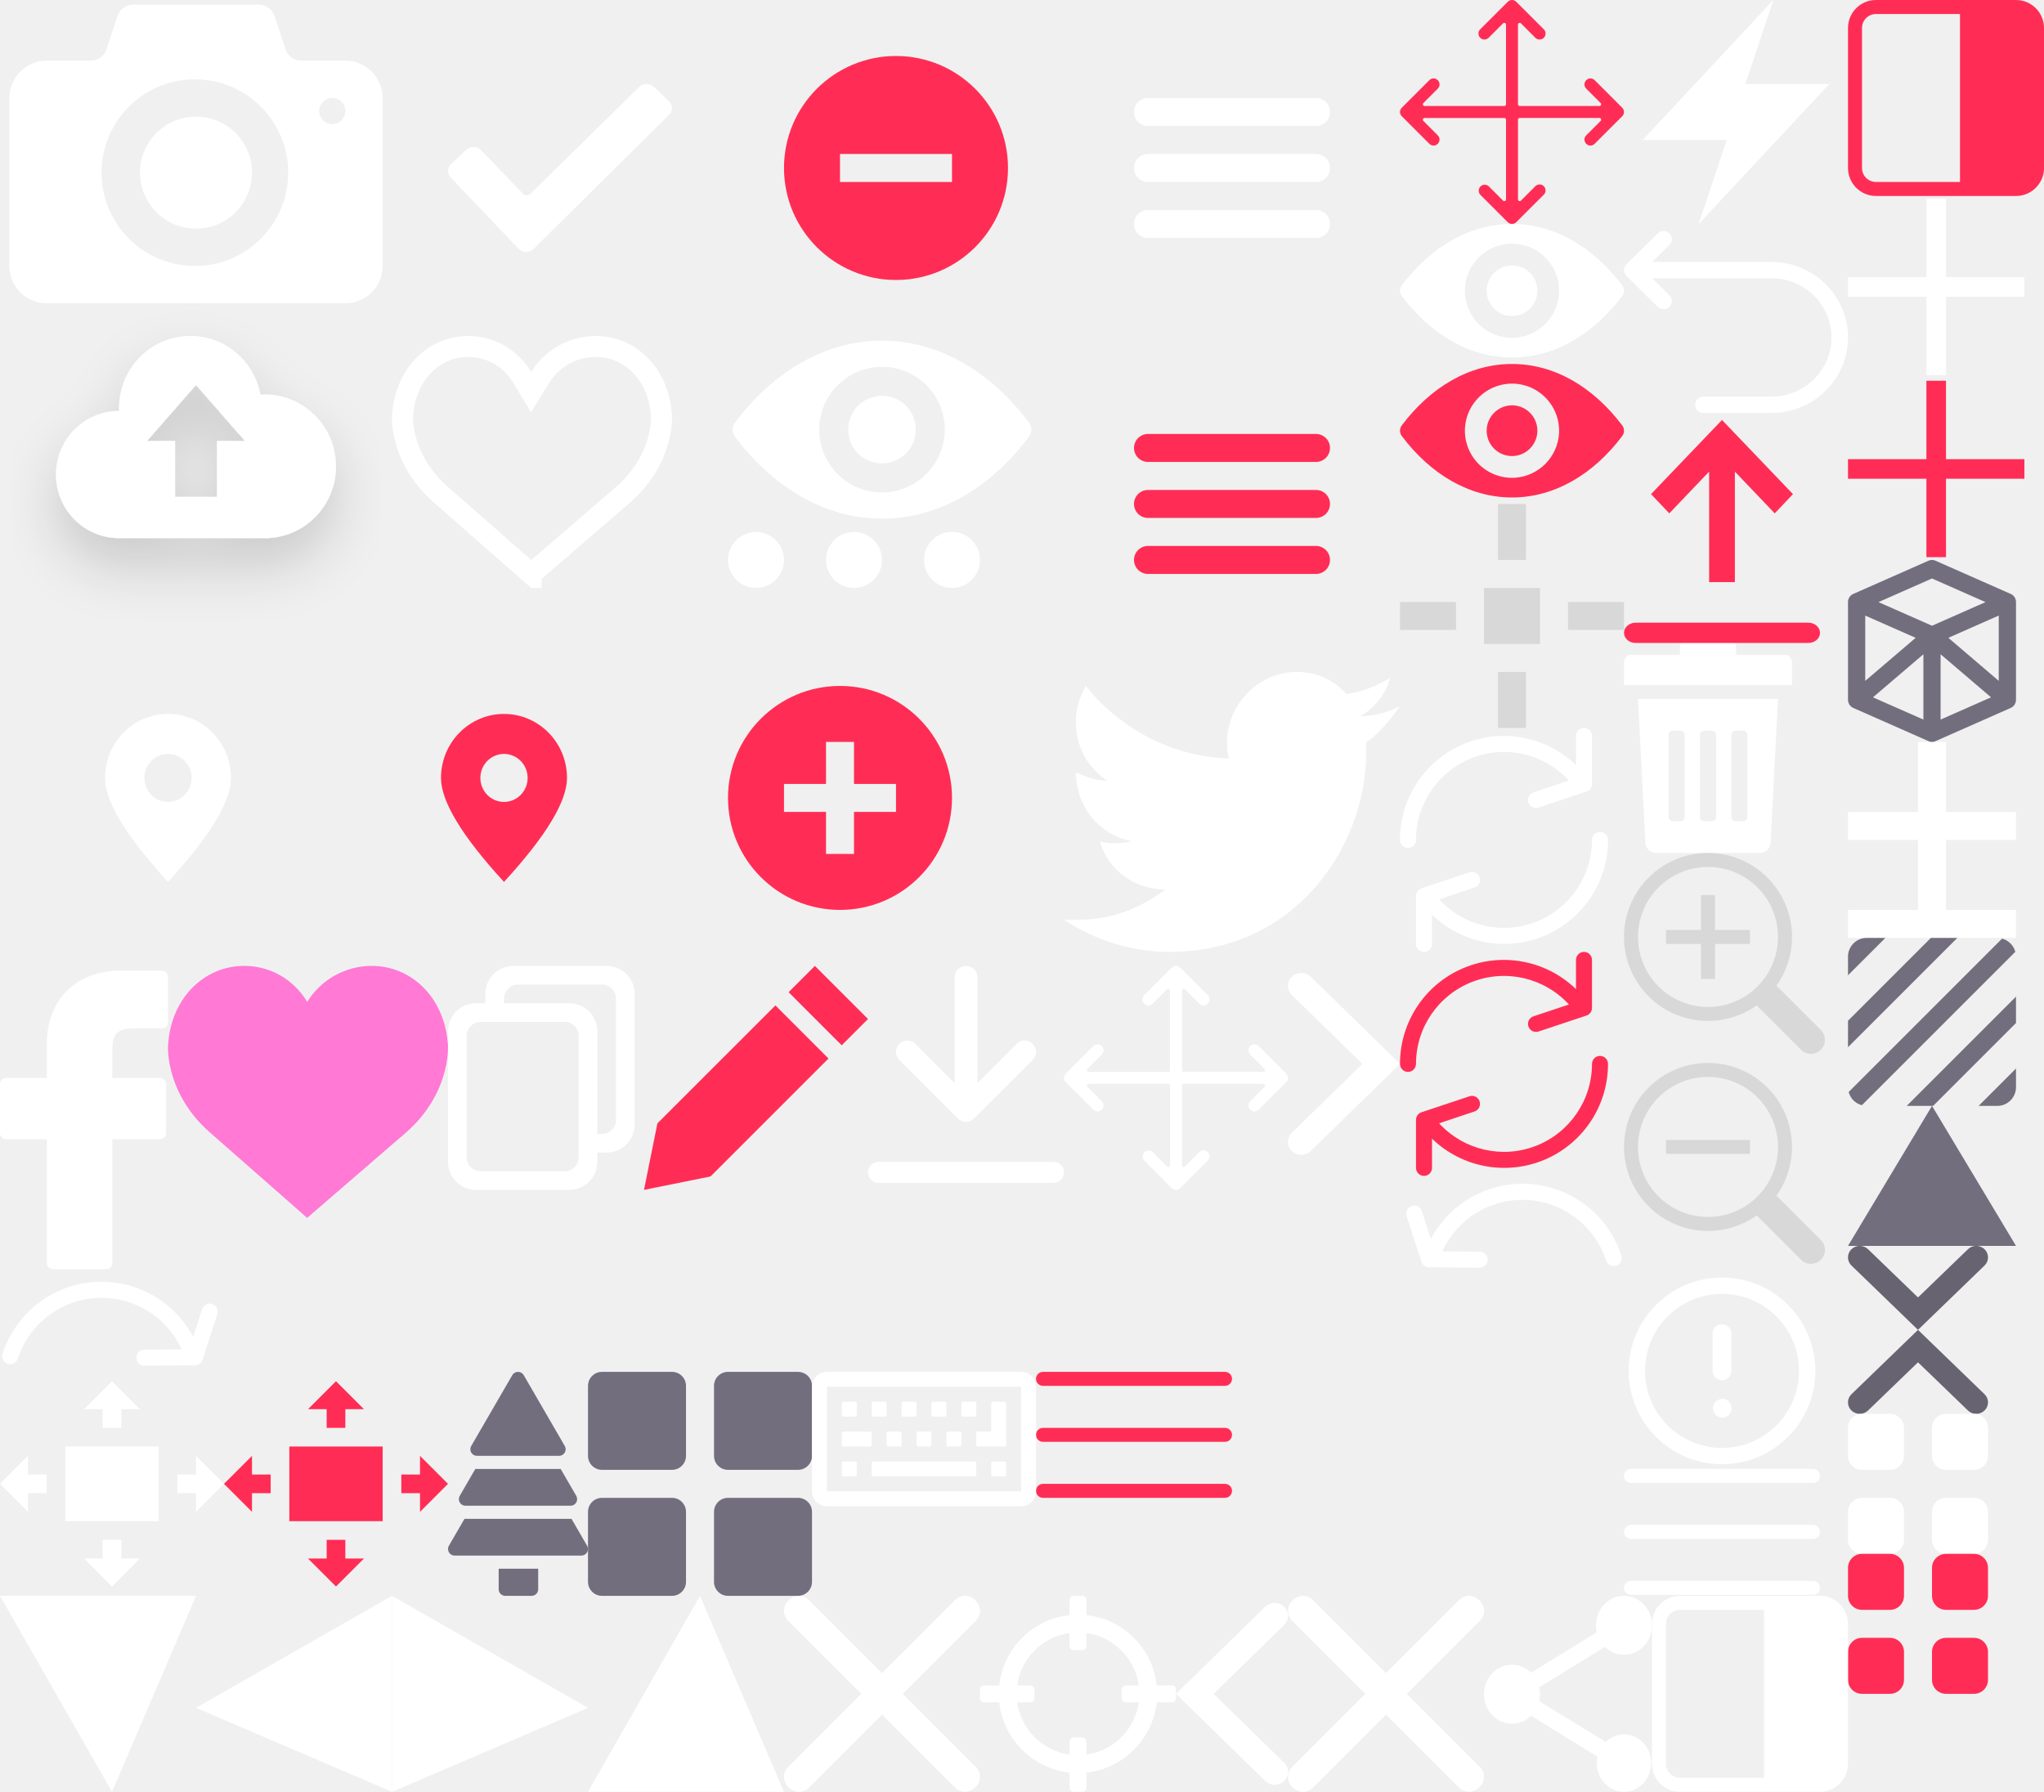
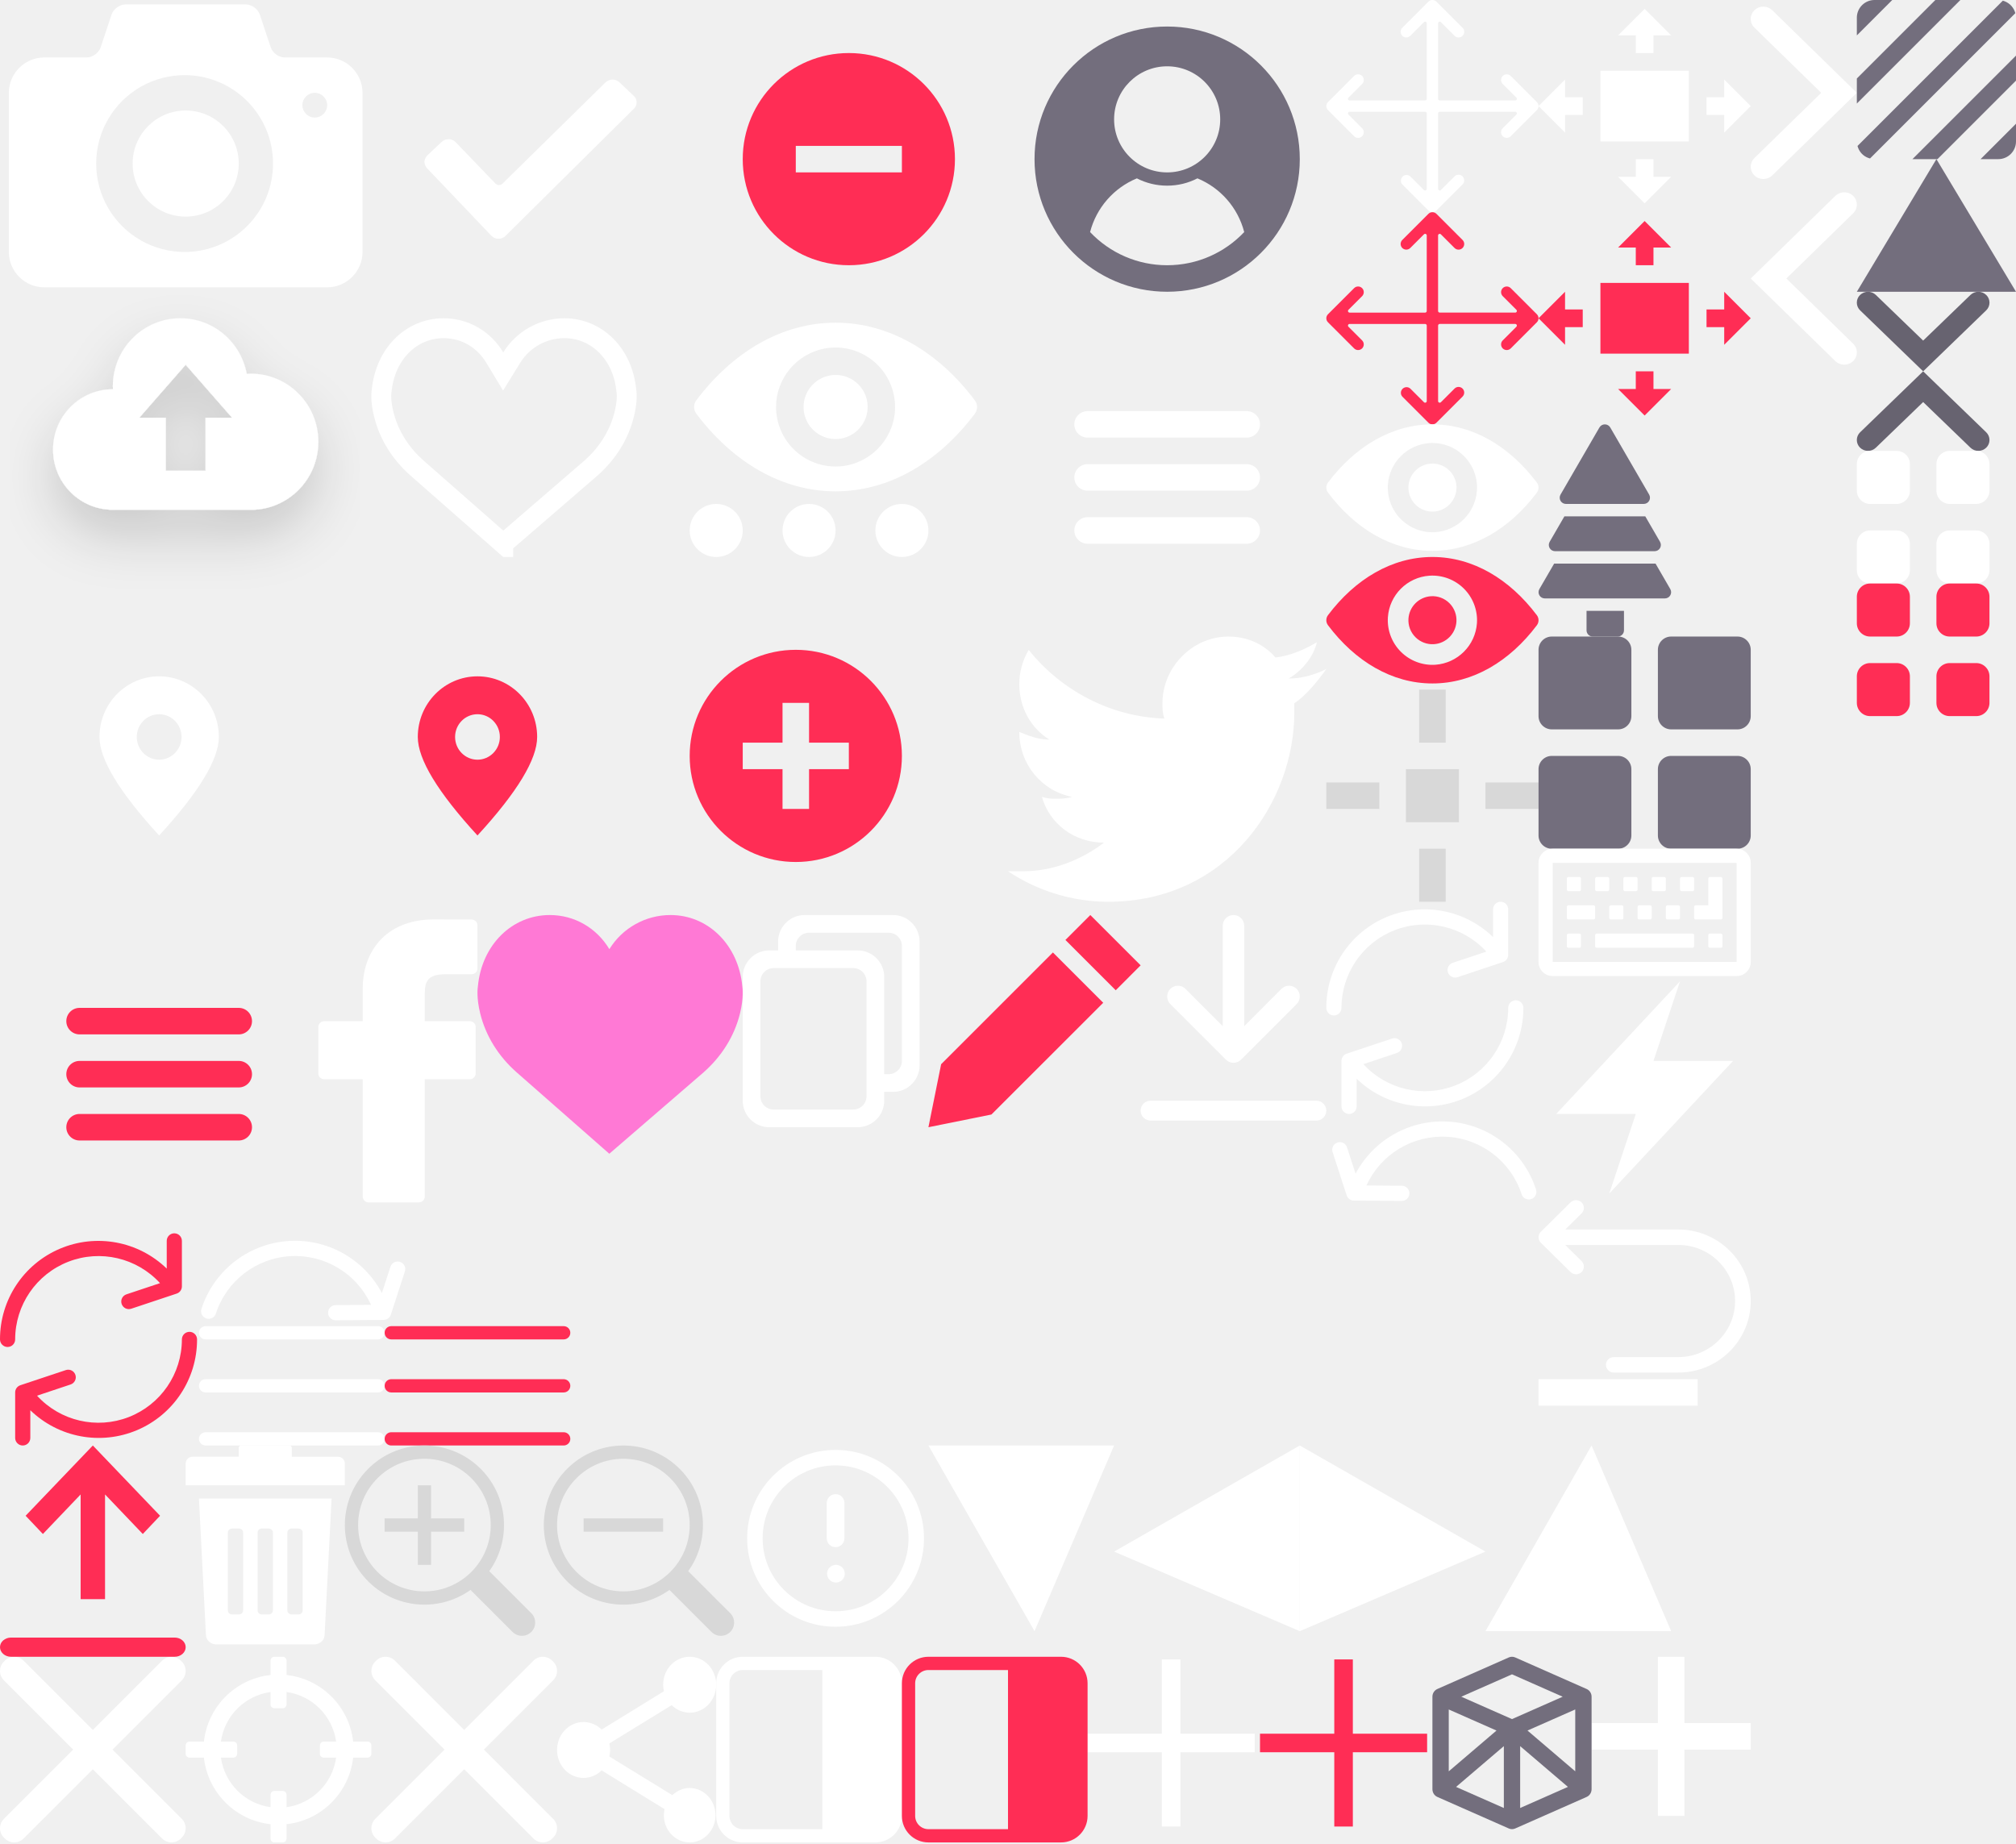
- <svg xmlns="http://www.w3.org/2000/svg" xmlns:xlink="http://www.w3.org/1999/xlink" width="146" height="128" viewBox="0 0 146 128">
-   <svg width="13" height="13" fill="none" viewBox="0 0 13 13" id="add" x="132" y="14">
+ <svg xmlns="http://www.w3.org/2000/svg" xmlns:xlink="http://www.w3.org/1999/xlink" width="152" height="139" viewBox="0 0 152 139">
+   <svg width="13" height="13" fill="none" viewBox="0 0 13 13" id="add" x="82" y="124.931">
    <path fill-rule="evenodd" clip-rule="evenodd" d="M7 5.8h5.6v1.4H7v5.6H5.6V7.2H0V5.8h5.6V.2H7v5.6z" fill="#fff" />
  </svg>
-   <svg width="13" height="13" fill="none" viewBox="0 0 13 13" id="add-active" x="132" y="27">
+   <svg width="13" height="13" fill="none" viewBox="0 0 13 13" id="add-active" x="95" y="124.931">
    <path fill-rule="evenodd" clip-rule="evenodd" d="M7 5.8h5.6v1.4H7v5.6H5.6V7.2H0V5.8h5.6V.2H7v5.6z" fill="#FF2D55" />
  </svg>
-   <svg width="14" height="14" viewBox="0 0 14 14" id="alert" x="116" y="90.931">
+   <svg width="14" height="14" viewBox="0 0 14 14" id="alert" x="56" y="109">
    <g fill="none" fill-rule="evenodd">
      <path d="M-1-1h16v16H-1z" />
      <path fill="#FFF" d="M7 13.667A6.667 6.667 0 117 .333a6.667 6.667 0 010 13.334zM7 12.5a5.5 5.5 0 100-11 5.5 5.5 0 000 11zm0-8.833c.368 0 .667.298.667.666V7a.667.667 0 01-1.334 0V4.333c0-.368.299-.666.667-.666zM7 9a.667.667 0 110 1.333A.667.667 0 017 9z" />
    </g>
  </svg>
-   <svg width="10" height="6" viewBox="0 0 10 6" id="arrow-down" x="132" y="89">
+   <svg width="10" height="6" viewBox="0 0 10 6" id="arrow-down" x="140" y="22">
    <g fill="none" fill-rule="evenodd">
      <path d="M-7-9h24v24H-7z" />
      <path fill="#676370" d="M5 6l4.756-4.6A.806.806 0 009.758.244.856.856 0 008.566.24L5 3.683 1.434.241A.856.856 0 00.242.244.806.806 0 00.244 1.4L5 6z" />
    </g>
  </svg>
-   <svg style="isolation:isolate" width="14" height="14" viewBox="0 0 14 14" id="arrow-key-down" y="114">
+   <svg style="isolation:isolate" width="14" height="14" viewBox="0 0 14 14" id="arrow-key-down" x="70" y="109">
    <g clip-path="url(#_clipPath_lO31NEgbUiTSoJISuaT8fHHnIRCr4LqQ)">
      <path fill="#FFF" d="M0 0h14L8 14z" />
    </g>
  </svg>
-   <svg style="isolation:isolate" width="14" height="14" viewBox="0 0 14 14" id="arrow-key-left" x="14" y="114">
+   <svg style="isolation:isolate" width="14" height="14" viewBox="0 0 14 14" id="arrow-key-left" x="84" y="109">
    <g clip-path="url(#_clipPath_QTofHzorB79BE3lerKr9Fqr3nCJN2ZAU)">
      <path fill="#FFF" d="M14 0v14L0 8z" />
    </g>
  </svg>
-   <svg style="isolation:isolate" width="14" height="14" viewBox="0 0 14 14" id="arrow-key-right" x="28" y="114">
+   <svg style="isolation:isolate" width="14" height="14" viewBox="0 0 14 14" id="arrow-key-right" x="98" y="109">
    <g clip-path="url(#_clipPath_vO16aYMH41EJ62poTggIr1IPdcsNhkUc)">
      <path fill="#FFF" d="M0 14V0l14 8z" />
    </g>
  </svg>
-   <svg style="isolation:isolate" width="14" height="14" viewBox="0 0 14 14" id="arrow-key-up" x="42" y="114">
+   <svg style="isolation:isolate" width="14" height="14" viewBox="0 0 14 14" id="arrow-key-up" x="112" y="109">
    <g clip-path="url(#_clipPath_scRgljJTfK72EBw7oaTDeX5yMrAq7yTf)">
      <path fill="#FFF" d="M14 14H0L8 0z" />
    </g>
  </svg>
-   <svg width="10" height="6" viewBox="0 0 10 6" id="arrow-up" x="132" y="95">
+   <svg width="10" height="6" viewBox="0 0 10 6" id="arrow-up" x="140" y="28">
    <g fill="none" fill-rule="evenodd">
      <path d="M-7-9h24v24H-7z" />
      <path fill="#676370" d="M5 0l4.756 4.6a.806.806 0 01.002 1.156.856.856 0 01-1.192.003L5 2.317 1.434 5.759a.856.856 0 01-1.192-.003A.806.806 0 01.244 4.6L5 0z" />
    </g>
  </svg>
-   <svg width="12" height="12" fill="none" viewBox="0 0 12 12" id="atlas-zoom-in" x="132" y="53">
+   <svg width="12" height="12" fill="none" viewBox="0 0 12 12" id="atlas-zoom-in" x="120" y="124.931">
    <path fill-rule="evenodd" clip-rule="evenodd" d="M7 5h5v2H7v5H5V7H0V5h5V0h2v5z" fill="#fff" />
  </svg>
-   <svg width="12" height="2" viewBox="0 0 12 2" id="atlas-zoom-out" x="132" y="65">
+   <svg width="12" height="2" viewBox="0 0 12 2" id="atlas-zoom-out" x="116" y="104">
    <g fill="none" fill-rule="evenodd">
      <path d="M-6-11h24v24H-6z" />
      <path fill="#FFF" d="M0 0h12v2H0z" />
    </g>
  </svg>
  <svg width="28" height="22" viewBox="0 0 28 22" id="camera">
    <g fill="none" fill-rule="evenodd">
      <path d="M-2-5h32v32H-2z" />
      <path fill="#FFF" fill-rule="nonzero" d="M14 8.333a4 4 0 100 8 4 4 0 000-8zm10.667-4h-3.2c-.44 0-.914-.341-1.053-.759l-.828-2.482c-.14-.417-.613-.759-1.053-.759H9.467c-.44 0-.914.342-1.053.76l-.828 2.482c-.14.417-.613.758-1.053.758h-3.2A2.675 2.675 0 00.667 7v12c0 1.467 1.2 2.667 2.666 2.667h21.334c1.466 0 2.666-1.2 2.666-2.667V7c0-1.467-1.2-2.667-2.666-2.667zM14 19a6.667 6.667 0 110-13.333A6.667 6.667 0 0114 19zm9.733-10.135a.933.933 0 110-1.867.933.933 0 010 1.867z" />
    </g>
  </svg>
  <svg width="24" height="24" fill="none" viewBox="0 0 24 24" id="check" x="28">
    <path d="M4.227 12.716A.753.753 0 014 12.215c0-.143.076-.358.227-.502l1.06-1.003a.762.762 0 011.06 0l3.012 3.135a.38.38 0 00.53 0l7.763-7.63a.761.761 0 011.06 0l1.06 1.003a.667.667 0 010 1.003l-9.656 9.564a.707.707 0 01-.53.215.706.706 0 01-.53-.215l-4.829-5.069z" fill="#fff" />
  </svg>
-   <svg width="8" height="14" viewBox="0 0 8 14" id="chevron-right" x="92" y="69">
+   <svg width="8" height="14" viewBox="0 0 8 14" id="chevron-right" x="132">
    <g fill="none" fill-rule="evenodd">
      <path d="M-8-5h24v24H-8z" />
      <path fill="#FFF" d="M8 7l-6.379 6.228a.966.966 0 01-1.343 0 .912.912 0 010-1.31L5.314 7 .278 2.083a.912.912 0 010-1.311.966.966 0 011.343 0L8 7z" />
    </g>
  </svg>
-   <svg width="14" height="14" viewBox="0 0 14 14" id="close" x="56" y="114">
+   <svg width="14" height="14" viewBox="0 0 14 14" id="close" y="124.931">
    <g fill="none" fill-rule="evenodd">
      <path d="M-5-5h24v24H-5z" />
      <path fill="#FFF" d="M13.706.363l-.069-.069a1 1 0 00-1.414 0L7 5.517 1.777.294a1 1 0 00-1.414 0L.294.363a1 1 0 000 1.414L5.517 7 .294 12.223a1 1 0 000 1.414l.069.069a1 1 0 001.414 0L7 8.483l5.223 5.223a1 1 0 001.414 0l.069-.069a1 1 0 000-1.414L8.483 7l5.223-5.223a1 1 0 000-1.414z" />
    </g>
  </svg>
  <svg width="28" height="23" viewBox="0 0 28 23" id="cloud-upload" y="22">
    <defs>
      <filter id="apa" width="109.7%" height="113%" x="-4.8%" y="-6.5%" filterUnits="objectBoundingBox">
        <feOffset dy="2" in="SourceAlpha" result="shadowOffsetOuter1" />
        <feGaussianBlur in="shadowOffsetOuter1" result="shadowBlurOuter1" stdDeviation="2" />
        <feColorMatrix in="shadowBlurOuter1" result="shadowMatrixOuter1" values="0 0 0 0 0 0 0 0 0 0 0 0 0 0 0 0 0 0 0.16 0" />
        <feMerge>
          <feMergeNode in="shadowMatrixOuter1" />
          <feMergeNode in="SourceGraphic" />
        </feMerge>
      </filter>
    </defs>
    <g fill="none" fill-rule="evenodd" filter="url(#apa)" transform="translate(-133 -115)">
      <path d="M135 112h24v24h-24z" />
      <path fill="#FFF" fill-rule="nonzero" d="M141.25 131.432c-2.37-.137-4.25-2.111-4.25-4.533 0-2.51 2.019-4.546 4.509-4.546h.011c-.003-.073-.011-.146-.011-.22 0-2.835 2.28-5.133 5.09-5.133 2.495 0 4.566 1.81 5.003 4.196.102-.006.204-.016.307-.016 2.812 0 5.091 2.298 5.091 5.132 0 2.835-2.28 5.132-5.09 5.132-.075 0-.146-.008-.22-.01v.002h-10.022c-.053.003-.105.008-.16.008-.052 0-.105-.005-.158-.008h-.102l.002-.004zm4.25-6.932v4h3v-4h2l-3.5-4-3.5 4h2z" />
    </g>
  </svg>
-   <svg width="12" height="15" viewBox="0 0 12 15" id="delete" x="116" y="45.931">
+   <svg width="12" height="15" viewBox="0 0 12 15" id="delete" x="14" y="109">
    <g fill="none" fill-rule="evenodd">
      <path d="M-6-4h24v24H-6z" />
      <path fill="#FFF" fill-rule="nonzero" d="M1.526 14.299L1 4h10l-.526 10.299c-.018.392-.366.701-.79.701H2.316c-.423 0-.771-.31-.789-.701zm6.141-7.741v5.884c0 .164.144.297.32.297h.514c.177 0 .32-.133.32-.297V6.558c0-.164-.143-.297-.32-.297h-.513c-.177 0-.32.133-.32.297zm-2.244 0v5.884c0 .164.144.297.32.297h.513c.178 0 .321-.133.321-.297V6.558c0-.164-.144-.297-.32-.297h-.513c-.178 0-.321.133-.321.297zm-2.244 0v5.884c0 .164.143.297.32.297h.513c.177 0 .32-.133.32-.297V6.558c0-.164-.143-.297-.32-.297H3.5c-.177 0-.32.133-.32.297zm8.313-5.71c.28 0 .508.232.508.52V3H0V1.367c0-.287.228-.52.508-.52h3.49V.174c0-.095.076-.173.17-.173h3.664c.094 0 .17.078.17.173v.675h3.49z" />
    </g>
  </svg>
-   <svg width="14" height="16" viewBox="0 0 14 16" id="duplicate" x="32" y="69">
+   <svg width="14" height="16" viewBox="0 0 14 16" id="duplicate" x="56" y="69">
    <g fill="none" fill-rule="evenodd">
      <path d="M-5-4h24v24H-5z" />
      <path fill="#FFF" d="M2.667 2.667H2a2 2 0 00-2 2V14a2 2 0 002 2h6.667a2 2 0 002-2v-.667h.666a2 2 0 002-2V2a2 2 0 00-2-2H4.667a2 2 0 00-2 2v.667zm1.333 0v-.334a1 1 0 011-1h6a1 1 0 011 1V11a1 1 0 01-1 1h-.333V4.667a2 2 0 00-2-2H4zM1.333 5a1 1 0 011-1h6a1 1 0 011 1v8.667a1 1 0 01-1 1h-6a1 1 0 01-1-1V5z" />
    </g>
  </svg>
-   <svg width="16" height="16" viewBox="0 0 24 24" id="edit" x="46" y="69">
+   <svg width="16" height="16" viewBox="0 0 24 24" id="edit" x="70" y="69">
    <path fill="#FF2D55" d="M19.769 9.923L7.127 22.562 0 24l1.438-7.128 12.641-12.64 5.69 5.691zm1.414-1.414L24 5.689 18.309 0l-2.816 2.817 5.69 5.692z" />
  </svg>
  <svg width="18" height="4" viewBox="0 0 18 4" id="ellipsis" x="52" y="38">
    <g fill="none" fill-rule="evenodd">
      <path d="M-3-10h24v24H-3z" />
      <path fill="#FFF" fill-rule="nonzero" d="M2 0a2 2 0 110 4 2 2 0 010-4zm7 0a2 2 0 110 4 2 2 0 010-4zm7 0a2 2 0 110 4 2 2 0 010-4z" />
    </g>
  </svg>
-   <svg width="14" height="16" viewBox="0 0 14 16" id="export" x="62" y="69">
+   <svg width="14" height="16" viewBox="0 0 14 16" id="export" x="86" y="69">
    <g fill="none" fill-rule="evenodd" transform="matrix(-1 0 0 1 19 -4)">
      <path d="M0 0h24v24H0z" />
      <path fill="#FFF" d="M16.762 10.713a.808.808 0 000-1.145.805.805 0 00-1.145 0l-2.807 2.81V4.81a.81.81 0 00-1.62 0v7.568l-2.807-2.81a.808.808 0 00-1.145 0 .808.808 0 000 1.145l4.19 4.19a.8.8 0 00.572.238.8.8 0 00.572-.238l4.19-4.19z" />
      <rect width="14" height="1.5" x="5" y="18" fill="#FFF" rx=".75" />
    </g>
  </svg>
-   <svg width="12" height="22" viewBox="0 0 12 22" id="facebook" y="69">
+   <svg width="12" height="22" viewBox="0 0 12 22" id="facebook" x="24" y="69">
    <g fill="none" fill-rule="evenodd">
      <path d="M-10-5h32v32h-32z" />
      <path d="M11.548.338L8.67.333c-3.234 0-5.323 2.061-5.323 5.25v2.421H.453A.444.444 0 000 8.44v3.508c0 .24.203.435.453.435h2.894v8.85c0 .24.202.435.452.435h3.776c.25 0 .452-.195.452-.435v-8.85h3.384c.25 0 .453-.195.453-.435l.001-3.508a.427.427 0 00-.132-.307.462.462 0 00-.32-.128H8.026V5.952c0-.986.245-1.487 1.582-1.487h1.939c.25 0 .452-.195.452-.436V.773a.444.444 0 00-.452-.435z" fill="#FFF" fill-rule="nonzero" />
    </g>
  </svg>
-   <svg width="12" height="13" viewBox="0 0 12 13" id="geometries" x="132" y="40">
+   <svg width="12" height="13" viewBox="0 0 12 13" id="geometries" x="108" y="124.931">
    <g fill="none" fill-rule="evenodd">
      <path d="M-6-5h24v24H-6z" />
      <path fill="#736E7D" fill-rule="nonzero" d="M11.626 2.43L6.242.051a.594.594 0 00-.485 0L.373 2.429A.634.634 0 000 3.012v6.976c0 .253.147.483.373.582l5.385 2.378a.593.593 0 00.484 0l5.385-2.378c.226-.1.373-.33.373-.583V3.012a.636.636 0 00-.374-.583zM7.168 5.563l3.6-1.59v4.665l-3.6-3.075zM1.23 3.974l3.601 1.59-3.6 3.075V3.974zm4.155 2.765v4.665l-3.602-1.59 3.602-3.075zM6 1.324l3.822 1.688L6 4.7 2.177 3.012 6 1.324zm.615 5.415l3.601 3.074-3.601 1.59V6.74z" />
    </g>
  </svg>
-   <svg width="10" height="10" viewBox="0 0 10 10" id="grid" x="132" y="101">
+   <svg width="10" height="10" viewBox="0 0 10 10" id="grid" x="140" y="34">
    <g fill="none" fill-rule="evenodd">
      <path d="M-7-7h24v24H-7z" />
      <path fill="#FFF" d="M1 0h2a1 1 0 011 1v2a1 1 0 01-1 1H1a1 1 0 01-1-1V1a1 1 0 011-1zm6 0h2a1 1 0 011 1v2a1 1 0 01-1 1H7a1 1 0 01-1-1V1a1 1 0 011-1zm0 6h2a1 1 0 011 1v2a1 1 0 01-1 1H7a1 1 0 01-1-1V7a1 1 0 011-1zM1 6h2a1 1 0 011 1v2a1 1 0 01-1 1H1a1 1 0 01-1-1V7a1 1 0 011-1z" />
    </g>
  </svg>
-   <svg width="10" height="10" viewBox="0 0 10 10" id="grid-active" x="132" y="111">
+   <svg width="10" height="10" viewBox="0 0 10 10" id="grid-active" x="140" y="44">
    <g fill="none" fill-rule="evenodd">
      <path d="M-7-7h24v24H-7z" />
      <path fill="#FF2D55" d="M1 0h2a1 1 0 011 1v2a1 1 0 01-1 1H1a1 1 0 01-1-1V1a1 1 0 011-1zm6 0h2a1 1 0 011 1v2a1 1 0 01-1 1H7a1 1 0 01-1-1V1a1 1 0 011-1zm0 6h2a1 1 0 011 1v2a1 1 0 01-1 1H7a1 1 0 01-1-1V7a1 1 0 011-1zM1 6h2a1 1 0 011 1v2a1 1 0 01-1 1H1a1 1 0 01-1-1V7a1 1 0 011-1z" />
    </g>
  </svg>
  <svg width="20" height="18" viewBox="0 0 20 18" id="heart" x="28" y="24">
    <path d="M9.944 17.005l6.589-5.689c1.283-1.126 2.157-2.538 2.535-4.087.199-.814.215-1.402.159-1.74l-.007-.051C18.963 2.698 17 .75 14.554.75a4.666 4.666 0 00-3.971 2.215l-.645 1.046-.635-1.052C8.463 1.569 7.036.75 5.446.75 3.002.75 1.036 2.699.773 5.491c-.056.332-.04.924.159 1.738.378 1.549 1.252 2.962 2.535 4.087l6.477 5.69z" fill-rule="nonzero" stroke="#FFF" stroke-width="1.5" fill="none" />
  </svg>
-   <svg width="20" height="18" viewBox="0 0 20 18" id="heart-full" x="12" y="69">
+   <svg width="20" height="18" viewBox="0 0 20 18" id="heart-full" x="36" y="69">
    <path d="M19.967 5.367C19.675 2.257 17.4 0 14.554 0a5.416 5.416 0 00-4.61 2.571C8.978.968 7.313 0 5.447 0 2.6 0 .325 2.257.033 5.367c-.023.137-.117.86.17 2.04.415 1.7 1.373 3.247 2.77 4.472L9.94 18l7.088-6.12c1.396-1.226 2.354-2.772 2.769-4.473.287-1.18.193-1.902.17-2.04z" fill="#FF79D5" fill-rule="nonzero" />
  </svg>
-   <svg style="isolation:isolate" viewBox="-72 14 14 15.931" width="14" height="15.931" id="import" x="116" y="30">
+   <svg style="isolation:isolate" viewBox="-72 14 14 15.931" width="14" height="15.931" id="import" y="109">
    <g clip-path="url(#_clipPath_XfclLsQdwtJSzBwsU1GbkoKctos3n2S2)">
      <path d="M-70.069 19.298l1.303 1.375 2.846-2.982v7.895h1.84v-7.895l2.846 2.982 1.303-1.375L-65 14l-5.069 5.298z" fill="#FF2D55" />
      <path d="M-71.169 28.483h12.338c.458 0 .831.324.831.724 0 .4-.373.724-.831.724h-12.338c-.458 0-.831-.324-.831-.724 0-.4.373-.724.831-.724z" fill="#ff2d55" />
    </g>
  </svg>
-   <svg width="14" height="9" viewBox="0 0 14 9" id="list" x="116" y="104.931">
+   <svg width="14" height="9" viewBox="0 0 14 9" id="list" x="15" y="100">
    <g fill="none" fill-rule="evenodd">
      <path d="M-5-7h24v24H-5z" />
      <path fill="#FFF" d="M.5 0h13a.5.5 0 110 1H.5a.5.5 0 010-1zm0 4h13a.5.5 0 110 1H.5a.5.5 0 110-1zm0 4h13a.5.5 0 110 1H.5a.5.5 0 110-1z" />
    </g>
  </svg>
-   <svg width="14" height="9" viewBox="0 0 14 9" id="list-active" x="74" y="98">
+   <svg width="14" height="9" viewBox="0 0 14 9" id="list-active" x="29" y="100">
    <g fill="none" fill-rule="evenodd">
      <path d="M-5-7h24v24H-5z" />
      <path fill="#FF2D55" d="M.5 0h13a.5.5 0 110 1H.5a.5.5 0 010-1zm0 4h13a.5.5 0 110 1H.5a.5.5 0 110-1zm0 4h13a.5.5 0 110 1H.5a.5.5 0 110-1z" />
    </g>
  </svg>
-   <svg width="14" height="14" viewBox="0 0 14 14" id="locate-land" x="70" y="114">
+   <svg width="14" height="14" viewBox="0 0 14 14" id="locate-land" x="14" y="124.931">
    <g fill="none" fill-rule="evenodd">
      <path d="M-5-5h24v24H-5z" />
      <path fill="#FFF" fill-rule="nonzero" d="M13.711 6.396h-1.085a5.684 5.684 0 00-5.022-5.022V.289A.288.288 0 007.316 0h-.632c-.16 0-.288.13-.288.289v1.085a5.684 5.684 0 00-5.022 5.022H.289A.288.288 0 000 6.684v.632c0 .16.13.289.289.289h1.085a5.684 5.684 0 005.022 5.021v1.085c0 .16.129.289.288.289h.632a.29.29 0 00.289-.289v-1.085a5.684 5.684 0 005.021-5.022h1.085c.16 0 .289-.129.289-.288v-.632c0-.16-.13-.288-.289-.288zM3.593 7.604c.16 0 .289-.129.289-.288v-.632c0-.16-.13-.288-.289-.288h-.937a4.399 4.399 0 013.74-3.74v.937c0 .16.129.289.288.289h.632c.159 0 .288-.13.288-.289v-.937a4.398 4.398 0 013.74 3.74h-.937a.288.288 0 00-.289.288v.632c0 .16.13.289.289.289h.937a4.4 4.4 0 01-3.74 3.739v-.937a.288.288 0 00-.288-.289h-.632c-.16 0-.288.13-.288.29v.936a4.4 4.4 0 01-3.74-3.74h.937z" />
    </g>
  </svg>
  <svg width="24" height="24" viewBox="0 0 24 24" id="minus" x="52">
    <g fill="none" fill-rule="evenodd">
      <path d="M0 0v24h24V0z" />
      <path d="M4 12a8 8 0 1016 0 8 8 0 00-16 0zm4 1v-2h8v2H8z" fill="#FF2D55" />
    </g>
  </svg>
-   <svg width="8" height="14" viewBox="0 0 8 14" id="modal-back" x="84" y="114">
+   <svg width="8" height="14" viewBox="0 0 8 14" id="modal-back" x="132" y="14">
    <g fill="none" fill-rule="evenodd">
      <path d="M0-5h8v24H0z" />
      <path fill="#FFF" d="M0 7l6.379 6.228a.966.966 0 001.343 0 .912.912 0 000-1.31L2.686 7l5.036-4.917a.912.912 0 000-1.311.966.966 0 00-1.343 0L0 7z" />
    </g>
  </svg>
-   <svg width="14" height="14" viewBox="0 0 14 14" id="modal-close" x="92" y="114">
+   <svg width="14" height="14" viewBox="0 0 14 14" id="modal-close" x="28" y="124.931">
    <g fill="none" fill-rule="evenodd">
      <path d="M-5-5h24v24H-5z" />
      <path fill="#FFF" d="M13.706.363l-.069-.069a1 1 0 00-1.414 0L7 5.517 1.777.294a1 1 0 00-1.414 0L.294.363a1 1 0 000 1.414L5.517 7 .294 12.223a1 1 0 000 1.414l.069.069a1 1 0 001.414 0L7 8.483l5.223 5.223a1 1 0 001.414 0l.069-.069a1 1 0 000-1.414L8.483 7l5.223-5.223a1 1 0 000-1.414z" />
    </g>
  </svg>
-   <svg width="16" height="16" viewBox="0 0 16 16" id="move" x="76" y="69">
+   <svg width="16" height="16" viewBox="0 0 16 16" id="move" x="100">
    <g fill="none" fill-rule="evenodd">
      <path d="M-4-4h24v24H-4z" />
      <path fill="#FFF" d="M15.875 7.698l-1.97-1.97a.427.427 0 00-.604.604l1.03 1.03a.123.123 0 01-.088.21H8.551a.123.123 0 01-.124-.123V1.757c0-.11.133-.165.211-.087l1.03 1.03a.427.427 0 00.604-.605L8.302.125a.428.428 0 00-.604 0l-1.97 1.97a.427.427 0 00.604.604l1.03-1.03a.123.123 0 01.21.088v5.692a.123.123 0 01-.123.124H1.757a.123.123 0 01-.087-.211l1.03-1.03a.427.427 0 00-.605-.604l-1.97 1.97a.428.428 0 000 .604l1.97 1.97a.427.427 0 00.604-.604l-1.03-1.03a.123.123 0 01.088-.21h5.692c.068 0 .124.055.124.123v5.692c0 .11-.133.165-.211.088l-1.03-1.03a.428.428 0 00-.604.604l1.97 1.97a.428.428 0 00.604 0l1.97-1.97a.427.427 0 00-.604-.604l-1.03 1.03a.123.123 0 01-.21-.088V8.551c0-.068.055-.124.123-.124h5.692c.11 0 .165.133.088.211l-1.03 1.03a.427.427 0 00.604.604l1.97-1.97a.428.428 0 000-.604z" />
    </g>
  </svg>
-   <svg width="16" height="16" viewBox="0 0 16 16" id="move-active" x="100">
+   <svg width="16" height="16" viewBox="0 0 16 16" id="move-active" x="100" y="16">
    <g fill="none" fill-rule="evenodd">
      <path d="M-4-4h24v24H-4z" />
      <path fill="#FF2D55" d="M15.875 7.698l-1.97-1.97a.427.427 0 00-.604.604l1.03 1.03a.123.123 0 01-.088.21H8.551a.123.123 0 01-.124-.123V1.757c0-.11.133-.165.211-.087l1.03 1.03a.427.427 0 00.604-.605L8.302.125a.428.428 0 00-.604 0l-1.97 1.97a.427.427 0 00.604.604l1.03-1.03a.123.123 0 01.21.088v5.692a.123.123 0 01-.123.124H1.757a.123.123 0 01-.087-.211l1.03-1.03a.427.427 0 00-.605-.604l-1.97 1.97a.428.428 0 000 .604l1.97 1.97a.427.427 0 00.604-.604l-1.03-1.03a.123.123 0 01.088-.21h5.692c.068 0 .124.055.124.123v5.692c0 .11-.133.165-.211.088l-1.03-1.03a.428.428 0 00-.604.604l1.97 1.97a.428.428 0 00.604 0l1.97-1.97a.427.427 0 00-.604-.604l-1.03 1.03a.123.123 0 01-.21-.088V8.551c0-.068.055-.124.123-.124h5.692c.11 0 .165.133.088.211l-1.03 1.03a.427.427 0 00.604.604l1.97-1.97a.428.428 0 000-.604z" />
    </g>
  </svg>
  <svg width="24" height="24" viewBox="0 0 24 24" id="pin" y="45">
    <g fill="none" fill-rule="evenodd">
      <path d="M0 0h24v24H0z" />
      <path fill="#FFF" d="M12 6c2.485 0 4.5 2.047 4.5 4.571 0 1.684-1.5 4.16-4.5 7.429-3-3.27-4.5-5.745-4.5-7.429C7.5 8.047 9.515 6 12 6zm0 2.857c-.932 0-1.688.768-1.688 1.714 0 .947.756 1.715 1.688 1.715.932 0 1.688-.768 1.688-1.715 0-.946-.756-1.714-1.688-1.714z" />
    </g>
  </svg>
  <svg width="24" height="24" viewBox="0 0 24 24" id="pin-active" x="24" y="45">
    <g fill="none" fill-rule="evenodd">
      <path d="M0 0h24v24H0z" />
      <path fill="#FF2D55" d="M12 6c2.485 0 4.5 2.047 4.5 4.571 0 1.684-1.5 4.16-4.5 7.429-3-3.27-4.5-5.745-4.5-7.429C7.5 8.047 9.515 6 12 6zm0 2.857c-.932 0-1.688.768-1.688 1.714 0 .947.756 1.715 1.688 1.715.932 0 1.688-.768 1.688-1.715 0-.946-.756-1.714-1.688-1.714z" />
    </g>
  </svg>
  <svg width="24" height="24" viewBox="0 0 24 24" id="plus" x="48" y="45">
    <g fill="none" fill-rule="evenodd">
      <path d="M0 0v24h24V0z" />
      <path d="M4 12a8 8 0 1016 0 8 8 0 00-16 0zm4 1v-2h3V8h2v3h3v2h-3v3h-2v-3H8z" fill="#FF2D55" />
    </g>
  </svg>
-   <svg width="16" height="10" viewBox="0 0 16 10" id="preview" x="100" y="16">
+   <svg width="16" height="10" viewBox="0 0 16 10" id="preview" x="100" y="32">
    <g fill="none" fill-rule="evenodd">
      <path d="M-4-7h24v24H-4z" />
      <path fill="#FFF" fill-rule="nonzero" d="M8 0C4.943 0 2.17 1.672.125 4.39a.633.633 0 000 .755C2.171 7.865 4.943 9.537 8 9.537c3.057 0 5.83-1.672 7.875-4.389a.633.633 0 000-.756C13.829 1.672 11.057 0 8 0zm.22 8.127a3.367 3.367 0 01-3.578-3.578A3.373 3.373 0 017.78 1.411a3.367 3.367 0 013.577 3.577A3.383 3.383 0 018.22 8.127zm-.102-1.552a1.81 1.81 0 01-1.925-1.924 1.82 1.82 0 011.692-1.692A1.81 1.81 0 019.81 4.883a1.82 1.82 0 01-1.692 1.692z" />
    </g>
  </svg>
-   <svg width="16" height="10" viewBox="0 0 16 10" id="preview-active" x="100" y="26">
+   <svg width="16" height="10" viewBox="0 0 16 10" id="preview-active" x="100" y="42">
    <g fill="none" fill-rule="evenodd">
      <path d="M-4-7h24v24H-4z" />
      <path fill="#FF2D55" fill-rule="nonzero" d="M8 0C4.943 0 2.17 1.672.125 4.39a.633.633 0 000 .755C2.171 7.865 4.943 9.537 8 9.537c3.057 0 5.83-1.672 7.875-4.389a.633.633 0 000-.756C13.829 1.672 11.057 0 8 0zm.22 8.127a3.367 3.367 0 01-3.578-3.578A3.373 3.373 0 017.78 1.411a3.367 3.367 0 013.577 3.577A3.383 3.383 0 018.22 8.127zm-.102-1.552a1.81 1.81 0 01-1.925-1.924 1.82 1.82 0 011.692-1.692A1.81 1.81 0 019.81 4.883a1.82 1.82 0 01-1.692 1.692z" />
    </g>
  </svg>
-   <svg style="isolation:isolate" width="16" height="16" viewBox="0 0 16 16" id="reset-camera" x="100" y="36">
+   <svg width="24" height="24" fill="none" viewBox="0 0 24 24" id="profile" x="76">
+     <path fill-rule="evenodd" clip-rule="evenodd" d="M12 22c5.523 0 10-4.477 10-10S17.523 2 12 2 2 6.477 2 12s4.477 10 10 10zm-2.283-8.55a6.013 6.013 0 00-3.528 4.049A7.978 7.978 0 0012 20c2.289 0 4.352-.96 5.81-2.501a6.014 6.014 0 00-3.527-4.05c-.684.352-1.46.551-2.283.551a4.979 4.979 0 01-2.283-.55zM12 13a4 4 0 100-8 4 4 0 000 8z" fill="#736E7D" />
+   </svg>
+   <svg style="isolation:isolate" width="16" height="16" viewBox="0 0 16 16" id="reset-camera" x="100" y="52">
    <g clip-path="url(#_clipPath_GiyUyRPe8Yuj4G9fQA11K2724LE3zMUU)" fill="#D8D8D8">
      <path d="M7 0h2v4H7zM16 7v2h-4V7zM9 16H7v-4h2zM0 9V7h4v2zM6 6h4v4H6z" />
    </g>
  </svg>
-   <svg width="15" height="16" viewBox="0 0 15 16" id="rotate" x="100" y="52">
+   <svg width="15" height="16" viewBox="0 0 15 16" id="rotate" x="100" y="68">
    <g fill="none" fill-rule="evenodd">
      <path d="M-5-4h24v24H-5z" />
      <path fill="#FFF" d="M13.143 0c.315 0 .571.256.571.571V4a.571.571 0 01-.39.544l-3.43 1.143a.572.572 0 01-.36-1.086l2.531-.844A6.286 6.286 0 001.143 8 .571.571 0 110 8a7.414 7.414 0 0112.571-5.341V.57c0-.315.256-.571.572-.571zm1.143 7.429a.57.57 0 01.571.571 7.414 7.414 0 01-12.571 5.341v2.088a.571.571 0 11-1.143 0V12a.572.572 0 01.39-.544l3.43-1.143a.572.572 0 01.36 1.086l-2.531.844A6.286 6.286 0 0013.714 8c0-.316.256-.571.572-.571z" />
    </g>
  </svg>
-   <svg width="15" height="16" viewBox="0 0 15 16" id="rotate-active" x="100" y="68">
+   <svg width="15" height="16" viewBox="0 0 15 16" id="rotate-active" y="93">
    <g fill="none" fill-rule="evenodd">
      <path d="M-5-4h24v24H-5z" />
      <path fill="#FF2D55" d="M13.143 0c.315 0 .571.256.571.571V4a.571.571 0 01-.39.544l-3.43 1.143a.572.572 0 01-.36-1.086l2.531-.844A6.286 6.286 0 001.143 8 .571.571 0 110 8a7.414 7.414 0 0112.571-5.341V.57c0-.315.256-.571.572-.571zm1.143 7.429a.57.57 0 01.571.571 7.414 7.414 0 01-12.571 5.341v2.088a.571.571 0 11-1.143 0V12a.572.572 0 01.39-.544l3.43-1.143a.572.572 0 01.36 1.086l-2.531.844A6.286 6.286 0 0013.714 8c0-.316.256-.571.572-.571z" />
    </g>
  </svg>
  <svg width="16" height="7" viewBox="0 0 16 7" id="rotate-left" x="100" y="84">
    <g fill="none" fill-rule="evenodd">
      <path d="M20-8H-4v24h24z" />
      <path fill="#FFF" d="M.84 2.152c.3-.097.623.067.72.367l.646 1.985A7.414 7.414 0 0115.812 5.7a.571.571 0 01-1.087.353 6.286 6.286 0 00-11.699-.66l2.669.02a.572.572 0 01-.008 1.145L2.073 6.53a.572.572 0 01-.54-.396l-1.06-3.26a.571.571 0 01.367-.72z" />
    </g>
  </svg>
-   <svg width="16" height="7" viewBox="0 0 16 7" id="rotate-right" y="91">
+   <svg width="16" height="7" viewBox="0 0 16 7" id="rotate-right" x="15" y="93">
    <g fill="none" fill-rule="evenodd">
      <path d="M-4-8h24v24H-4z" />
      <path fill="#FFF" d="M15.16 2.152a.571.571 0 00-.72.367l-.646 1.985A7.414 7.414 0 00.188 5.7a.571.571 0 001.087.353 6.286 6.286 0 0111.699-.66l-2.669.02a.572.572 0 00.008 1.145l3.614-.028a.572.572 0 00.54-.396l1.06-3.26a.571.571 0 00-.367-.72z" />
    </g>
  </svg>
-   <svg width="16" height="16" viewBox="0 0 24 24" id="scale" y="98">
+   <svg width="16" height="16" viewBox="0 0 24 24" id="scale" x="116">
    <path fill="#FFF" d="M11 4H9l3-3 3 3h-2v2h-2V4zm2 16h2l-3 3-3-3h2v-2h2v2zM3 13v2l-3-3 3-3v2h2v2H3zm18-2V9l3 3-3 3v-2h-2v-2h2zm-4-3H7v8h10V8z" />
  </svg>
-   <svg width="16" height="16" viewBox="0 0 24 24" id="scale-active" x="16" y="98">
+   <svg width="16" height="16" viewBox="0 0 24 24" id="scale-active" x="116" y="16">
    <path fill="#FF2D55" d="M11 4H9l3-3 3 3h-2v2h-2V4zm2 16h2l-3 3-3-3h2v-2h2v2zM3 13v2l-3-3 3-3v2h2v2H3zm18-2V9l3 3-3 3v-2h-2v-2h2zm-4-3H7v8h10V8z" />
  </svg>
-   <svg width="10" height="16" viewBox="0 0 10 16" id="scene-object" x="32" y="98">
+   <svg width="10" height="16" viewBox="0 0 10 16" id="scene-object" x="116" y="32">
    <g fill="none" fill-rule="evenodd">
      <path d="M-7-4h24v24H-7z" />
      <path d="M6.443 14.062v1.47a.47.47 0 01-.47.468H4.09a.47.47 0 01-.47-.469v-1.469h2.823zm2.38-3.562l1.113 1.922a.47.47 0 01-.407.703H.47a.47.47 0 01-.407-.703L1.177 10.5h7.646zm-.774-3.563L9.163 8.86a.47.47 0 01-.407.703H1.244a.47.47 0 01-.407-.703L1.95 6.937h6.098zM5.408.234l2.934 5.063A.47.47 0 017.935 6h-5.87a.47.47 0 01-.407-.703L4.592.234a.472.472 0 01.816 0z" fill="#736E7D" fill-rule="nonzero" />
    </g>
  </svg>
-   <svg width="16" height="16" viewBox="0 0 16 16" id="scene-parcel" x="42" y="98">
+   <svg width="16" height="16" viewBox="0 0 16 16" id="scene-parcel" x="116" y="48">
    <g transform="translate(-4 -4)" fill="none" fill-rule="evenodd">
      <path d="M0 0h24v24H0z" />
      <rect fill="#736E7D" x="4" y="4" width="7" height="7" rx="1" />
      <rect fill="#736E7D" x="13" y="4" width="7" height="7" rx="1" />
      <rect fill="#736E7D" x="4" y="13" width="7" height="7" rx="1" />
      <rect fill="#736E7D" x="13" y="13" width="7" height="7" rx="1" />
    </g>
  </svg>
-   <svg width="12" height="14" viewBox="0 0 12 14" id="share" x="106" y="114">
+   <svg width="12" height="14" viewBox="0 0 12 14" id="share" x="42" y="124.931">
    <defs>
-       <path d="M14.999 14.896c-.506 0-.96.21-1.305.54L8.94 12.52c.035-.161.061-.324.061-.492 0-.168-.027-.33-.06-.492l4.7-2.888c.358.35.832.568 1.358.568 1.108 0 2.001-.94 2.001-2.108C17 5.942 16.106 5 14.999 5c-1.106 0-2 .942-2 2.108 0 .17.028.33.061.492l-4.7 2.89A1.933 1.933 0 007 9.92C5.893 9.92 5 10.862 5 12.028c0 1.166.893 2.108 2.001 2.108.526 0 1-.219 1.358-.569l4.746 2.922a2.152 2.152 0 00-.053.459c0 1.131.875 2.052 1.946 2.052 1.073 0 1.948-.92 1.948-2.052 0-1.132-.874-2.052-1.947-2.052z" id="bya" />
+       <path d="M14.999 14.896c-.506 0-.96.21-1.305.54L8.94 12.52c.035-.161.061-.324.061-.492 0-.168-.027-.33-.06-.492l4.7-2.888c.358.35.832.568 1.358.568 1.108 0 2.001-.94 2.001-2.108C17 5.942 16.106 5 14.999 5c-1.106 0-2 .942-2 2.108 0 .17.028.33.061.492l-4.7 2.89A1.933 1.933 0 007 9.92C5.893 9.92 5 10.862 5 12.028c0 1.166.893 2.108 2.001 2.108.526 0 1-.219 1.358-.569l4.746 2.922a2.152 2.152 0 00-.053.459c0 1.131.875 2.052 1.946 2.052 1.073 0 1.948-.92 1.948-2.052 0-1.132-.874-2.052-1.947-2.052z" id="bza" />
    </defs>
-     <use fill="#FFF" fill-rule="nonzero" xlink:href="#bya" transform="translate(-5 -5)" />
-   </svg>
-   <svg width="16" height="10" viewBox="0 0 16 10" id="shortcuts" x="58" y="98">
+     <use fill="#FFF" fill-rule="nonzero" xlink:href="#bza" transform="translate(-5 -5)" />
+   </svg>
+   <svg width="16" height="10" viewBox="0 0 16 10" id="shortcuts" x="116" y="64">
    <g fill="none" fill-rule="evenodd">
      <path d="M-4-7h24v24H-4z" />
      <path fill="#FFF" fill-rule="nonzero" d="M15.687.313c.209.208.313.46.313.754v7.466c0 .295-.104.546-.313.754-.208.209-.46.313-.754.313H1.067c-.295 0-.546-.104-.754-.313A1.028 1.028 0 010 8.533V1.067C0 .772.104.52.313.313.52.104.773 0 1.067 0h13.866c.295 0 .546.104.754.313zm-.754 8.22V1.067H1.067v7.466h13.866zM2.267 7.467c-.09 0-.134-.045-.134-.134v-.8c0-.088.045-.133.134-.133h.8c.089 0 .133.045.133.133v.8c0 .089-.044.134-.133.134h-.8zm0-2.134c-.09 0-.134-.044-.134-.133v-.8c0-.089.045-.133.134-.133h1.866c.09 0 .134.044.134.133v.8c0 .089-.045.133-.134.133H2.267zm0-2.133c-.09 0-.134-.045-.134-.133v-.8c0-.09.045-.134.134-.134h.8c.089 0 .133.045.133.134v.8c0 .088-.044.133-.133.133h-.8zM11.6 6.4c.089 0 .133.045.133.133v.8c0 .09-.044.134-.133.134H4.4c-.089 0-.133-.045-.133-.134v-.8c0-.088.044-.133.133-.133h7.2zM5.333 5.2v-.8c0-.089.045-.133.134-.133h.8c.089 0 .133.044.133.133v.8c0 .089-.044.133-.133.133h-.8c-.09 0-.134-.044-.134-.133zm-.933-2c-.089 0-.133-.045-.133-.133v-.8c0-.09.044-.134.133-.134h.8c.089 0 .133.045.133.134v.8c0 .088-.044.133-.133.133h-.8zm3.067 2v-.8c0-.089.044-.133.133-.133h.8c.089 0 .133.044.133.133v.8c0 .089-.044.133-.133.133h-.8c-.089 0-.133-.044-.133-.133zm-.934-2c-.089 0-.133-.045-.133-.133v-.8c0-.09.044-.134.133-.134h.8c.09 0 .134.045.134.134v.8c0 .088-.045.133-.134.133h-.8zm3.067 2v-.8c0-.089.044-.133.133-.133h.8c.09 0 .133.044.133.133v.8c0 .089-.044.133-.133.133h-.8c-.089 0-.133-.044-.133-.133zm4.133 1.2c.09 0 .134.045.134.133v.8c0 .09-.045.134-.134.134h-.8c-.089 0-.133-.045-.133-.134v-.8c0-.088.044-.133.133-.133h.8zM8.667 3.2c-.09 0-.134-.045-.134-.133v-.8c0-.09.045-.134.134-.134h.8c.089 0 .133.045.133.134v.8c0 .088-.044.133-.133.133h-.8zm2.133 0c-.089 0-.133-.045-.133-.133v-.8c0-.09.044-.134.133-.134h.8c.089 0 .133.045.133.134v.8c0 .088-.044.133-.133.133h-.8zm.933 2v-.8c0-.089.045-.133.134-.133h.933v-2c0-.09.044-.134.133-.134h.8c.09 0 .134.045.134.134V5.2c0 .089-.045.133-.134.133h-1.866c-.09 0-.134-.044-.134-.133z" />
    </g>
  </svg>
-   <svg width="14" height="14" viewBox="0 0 14 14" id="sidebar" x="118" y="114">
+   <svg width="14" height="14" viewBox="0 0 14 14" id="sidebar" x="54" y="124.931">
    <g fill="none" fill-rule="evenodd">
      <path d="M-5-5h24v24H-5z" />
      <path fill="#FFF" d="M2 0h10a2 2 0 012 2v10a2 2 0 01-2 2H2a2 2 0 01-2-2V2a2 2 0 012-2zm0 1a1 1 0 00-1 1v10a1 1 0 001 1h6V1H2z" />
    </g>
  </svg>
-   <svg width="14" height="14" viewBox="0 0 14 14" id="sidebar-active" x="132">
+   <svg width="14" height="14" viewBox="0 0 14 14" id="sidebar-active" x="68" y="124.931">
    <g fill="none" fill-rule="evenodd">
      <path d="M-5-5h24v24H-5z" />
      <path fill="#FF2D55" d="M2 0h10a2 2 0 012 2v10a2 2 0 01-2 2H2a2 2 0 01-2-2V2a2 2 0 012-2zm0 1a1 1 0 00-1 1v10a1 1 0 001 1h6V1H2z" />
    </g>
  </svg>
-   <svg width="16" height="16" fill="#fff" viewBox="0 0 16 16" id="smart" x="116">
+   <svg width="16" height="16" fill="#fff" viewBox="0 0 16 16" id="smart" x="116" y="74">
    <path d="M5.333 16l2-6h-6l9.334-10-2 6h6L5.333 16z" />
  </svg>
-   <svg width="24" height="24" viewBox="0 0 24 24" id="table" x="76">
+   <svg width="24" height="24" viewBox="0 0 24 24" id="table" x="76" y="24">
    <g fill="none" fill-rule="evenodd">
      <path d="M0 0h24v24H0z" />
      <path fill="#FFF" d="M18 15a1 1 0 010 2H6a1 1 0 010-2h12zm0-4a1 1 0 010 2H6a1 1 0 010-2h12zm0-4a1 1 0 010 2H6a1 1 0 010-2h12z" />
    </g>
  </svg>
-   <svg width="24" height="24" viewBox="0 0 24 24" id="table-active" x="76" y="24">
+   <svg width="24" height="24" viewBox="0 0 24 24" id="table-active" y="69">
    <g fill="none" fill-rule="evenodd">
      <path d="M0 0h24v24H0z" />
      <path fill="#FF2D55" d="M18 15a1 1 0 010 2H6a1 1 0 010-2h12zm0-4a1 1 0 010 2H6a1 1 0 010-2h12zm0-4a1 1 0 010 2H6a1 1 0 010-2h12z" />
    </g>
  </svg>
-   <svg width="12" height="12" viewBox="0 0 12 12" id="textures" x="132" y="67">
+   <svg width="12" height="12" viewBox="0 0 12 12" id="textures" x="140">
    <g fill="none" fill-rule="evenodd">
      <path d="M-6-6h24v24H-6z" />
      <path fill="#736E7D" fill-rule="nonzero" d="M12 4.193V6.08L6.08 12H4.193L12 4.193zm0 5.137v1.337c0 .366-.15.7-.393.943-.24.24-.574.39-.94.39H9.33L12 9.33zM.05 11.007L11.007.05c.414.111.747.414.899.808l.044.135L.993 11.95a1.328 1.328 0 01-.497-.248l-.103-.092a1.309 1.309 0 01-.3-.468l-.043-.135L11.007.05zM7.807 0L0 7.807V5.92L5.92 0h1.887zM2.67 0L0 2.67V1.333C0 .643.531.071 1.205.006L1.333 0H2.67z" />
    </g>
  </svg>
-   <svg width="12" height="10" viewBox="0 0 12 10" id="triangles" x="132" y="79">
+   <svg width="12" height="10" viewBox="0 0 12 10" id="triangles" x="140" y="12">
    <g fill="none" fill-rule="evenodd">
      <path d="M-6-7h24v24H-6z" />
      <path fill="#736E7D" d="M6 0l6 10H0z" />
    </g>
  </svg>
  <svg width="24" height="20" viewBox="0 0 24 20" id="twitter" x="76" y="48">
    <g fill="none" fill-rule="evenodd">
      <path d="M-4-6h32v32H-4z" />
      <path d="M24 2.446c-.852.432-1.846.72-2.84.72.994-.576 1.846-1.583 2.13-2.734-.994.575-1.988 1.007-3.124 1.15C19.314.577 18.036 0 16.616 0c-2.699 0-4.971 2.302-4.971 5.036 0 .432 0 .72.142 1.151-4.118-.144-7.81-2.158-10.225-5.18a5.018 5.018 0 00-.71 2.59c0 1.727.852 3.31 2.272 4.173-.852 0-1.562-.288-2.272-.576 0 2.446 1.704 4.46 3.976 4.892-.426.144-.852.144-1.278.144-.284 0-.568 0-.994-.144.568 2.015 2.414 3.454 4.687 3.454-1.705 1.295-3.835 2.158-6.107 2.158H0A13.678 13.678 0 007.527 20c9.088 0 14.059-7.626 14.059-14.245v-.719c.852-.576 1.704-1.583 2.414-2.59z" fill="#FFF" fill-rule="nonzero" />
    </g>
  </svg>
-   <svg width="16" height="14" viewBox="0 0 16 14" id="undo" x="116" y="16">
+   <svg width="16" height="14" viewBox="0 0 16 14" id="undo" x="116" y="90">
    <g fill="none" fill-rule="evenodd">
      <path d="M-4-5h24v24H-4z" />
      <path fill="#FFF" d="M10.541 13.5H5.673a.586.586 0 01-.59-.583c0-.322.265-.584.59-.584h4.868c2.36 0 4.279-1.896 4.279-4.228 0-2.33-1.92-4.227-4.279-4.227H2.016l1.231 1.217a.58.58 0 010 .824.594.594 0 01-.834 0L.173 3.71a.048.048 0 01-.004-.005l-.001-.001a.582.582 0 01-.123-.63.599.599 0 01.132-.193L2.413.67a.595.595 0 01.834 0 .578.578 0 010 .825L2.016 2.713h8.525c3.01 0 5.459 2.42 5.459 5.393 0 2.975-2.449 5.394-5.459 5.394z" />
    </g>
  </svg>
  <svg width="22" height="14" viewBox="0 0 22 14" id="view" x="52" y="24">
    <g fill="none" fill-rule="evenodd">
      <path d="M-5-9h32v32H-5z" />
      <path d="M11 .333C6.924.333 3.228 2.563.5 6.185a.844.844 0 000 1.009C3.228 10.82 6.924 13.05 11 13.05s7.772-2.23 10.5-5.852a.844.844 0 000-1.008C18.772 2.563 15.076.333 11 .333zm.292 10.836a4.49 4.49 0 01-4.77-4.77 4.497 4.497 0 014.186-4.185 4.49 4.49 0 014.77 4.77 4.511 4.511 0 01-4.186 4.185zm-.135-2.068a2.412 2.412 0 01-2.566-2.566 2.426 2.426 0 012.256-2.257 2.412 2.412 0 012.566 2.566 2.426 2.426 0 01-2.256 2.257z" fill="#FFF" fill-rule="nonzero" />
    </g>
  </svg>
-   <svg width="15" height="15" viewBox="0 0 15 15" id="zoom-in" x="116" y="60.931">
+   <svg width="15" height="15" viewBox="0 0 15 15" id="zoom-in" x="26" y="109">
    <g fill="none" fill-rule="evenodd">
      <path d="M-5-5h24v24H-5z" />
      <path fill="#D8D8D8" d="M10.89 9.477l3.181 3.18a1 1 0 01-1.414 1.414l-3.18-3.18a6 6 0 111.414-1.414zM6 11A5 5 0 106 1a5 5 0 000 10zm-.5-5.5V3h1v2.5H9v1H6.5V9h-1V6.5H3v-1h2.5z" />
    </g>
  </svg>
-   <svg width="15" height="15" viewBox="0 0 15 15" id="zoom-out" x="116" y="75.931">
+   <svg width="15" height="15" viewBox="0 0 15 15" id="zoom-out" x="41" y="109">
    <g fill="none" fill-rule="evenodd">
      <path d="M-5-5h24v24H-5z" />
      <path fill="#D8D8D8" d="M10.89 9.477l3.181 3.18a1 1 0 01-1.414 1.414l-3.18-3.18a6 6 0 111.414-1.414zM6 11A5 5 0 106 1a5 5 0 000 10zM3 5.5h6v1H3v-1z" />
    </g>
  </svg>
</svg>
